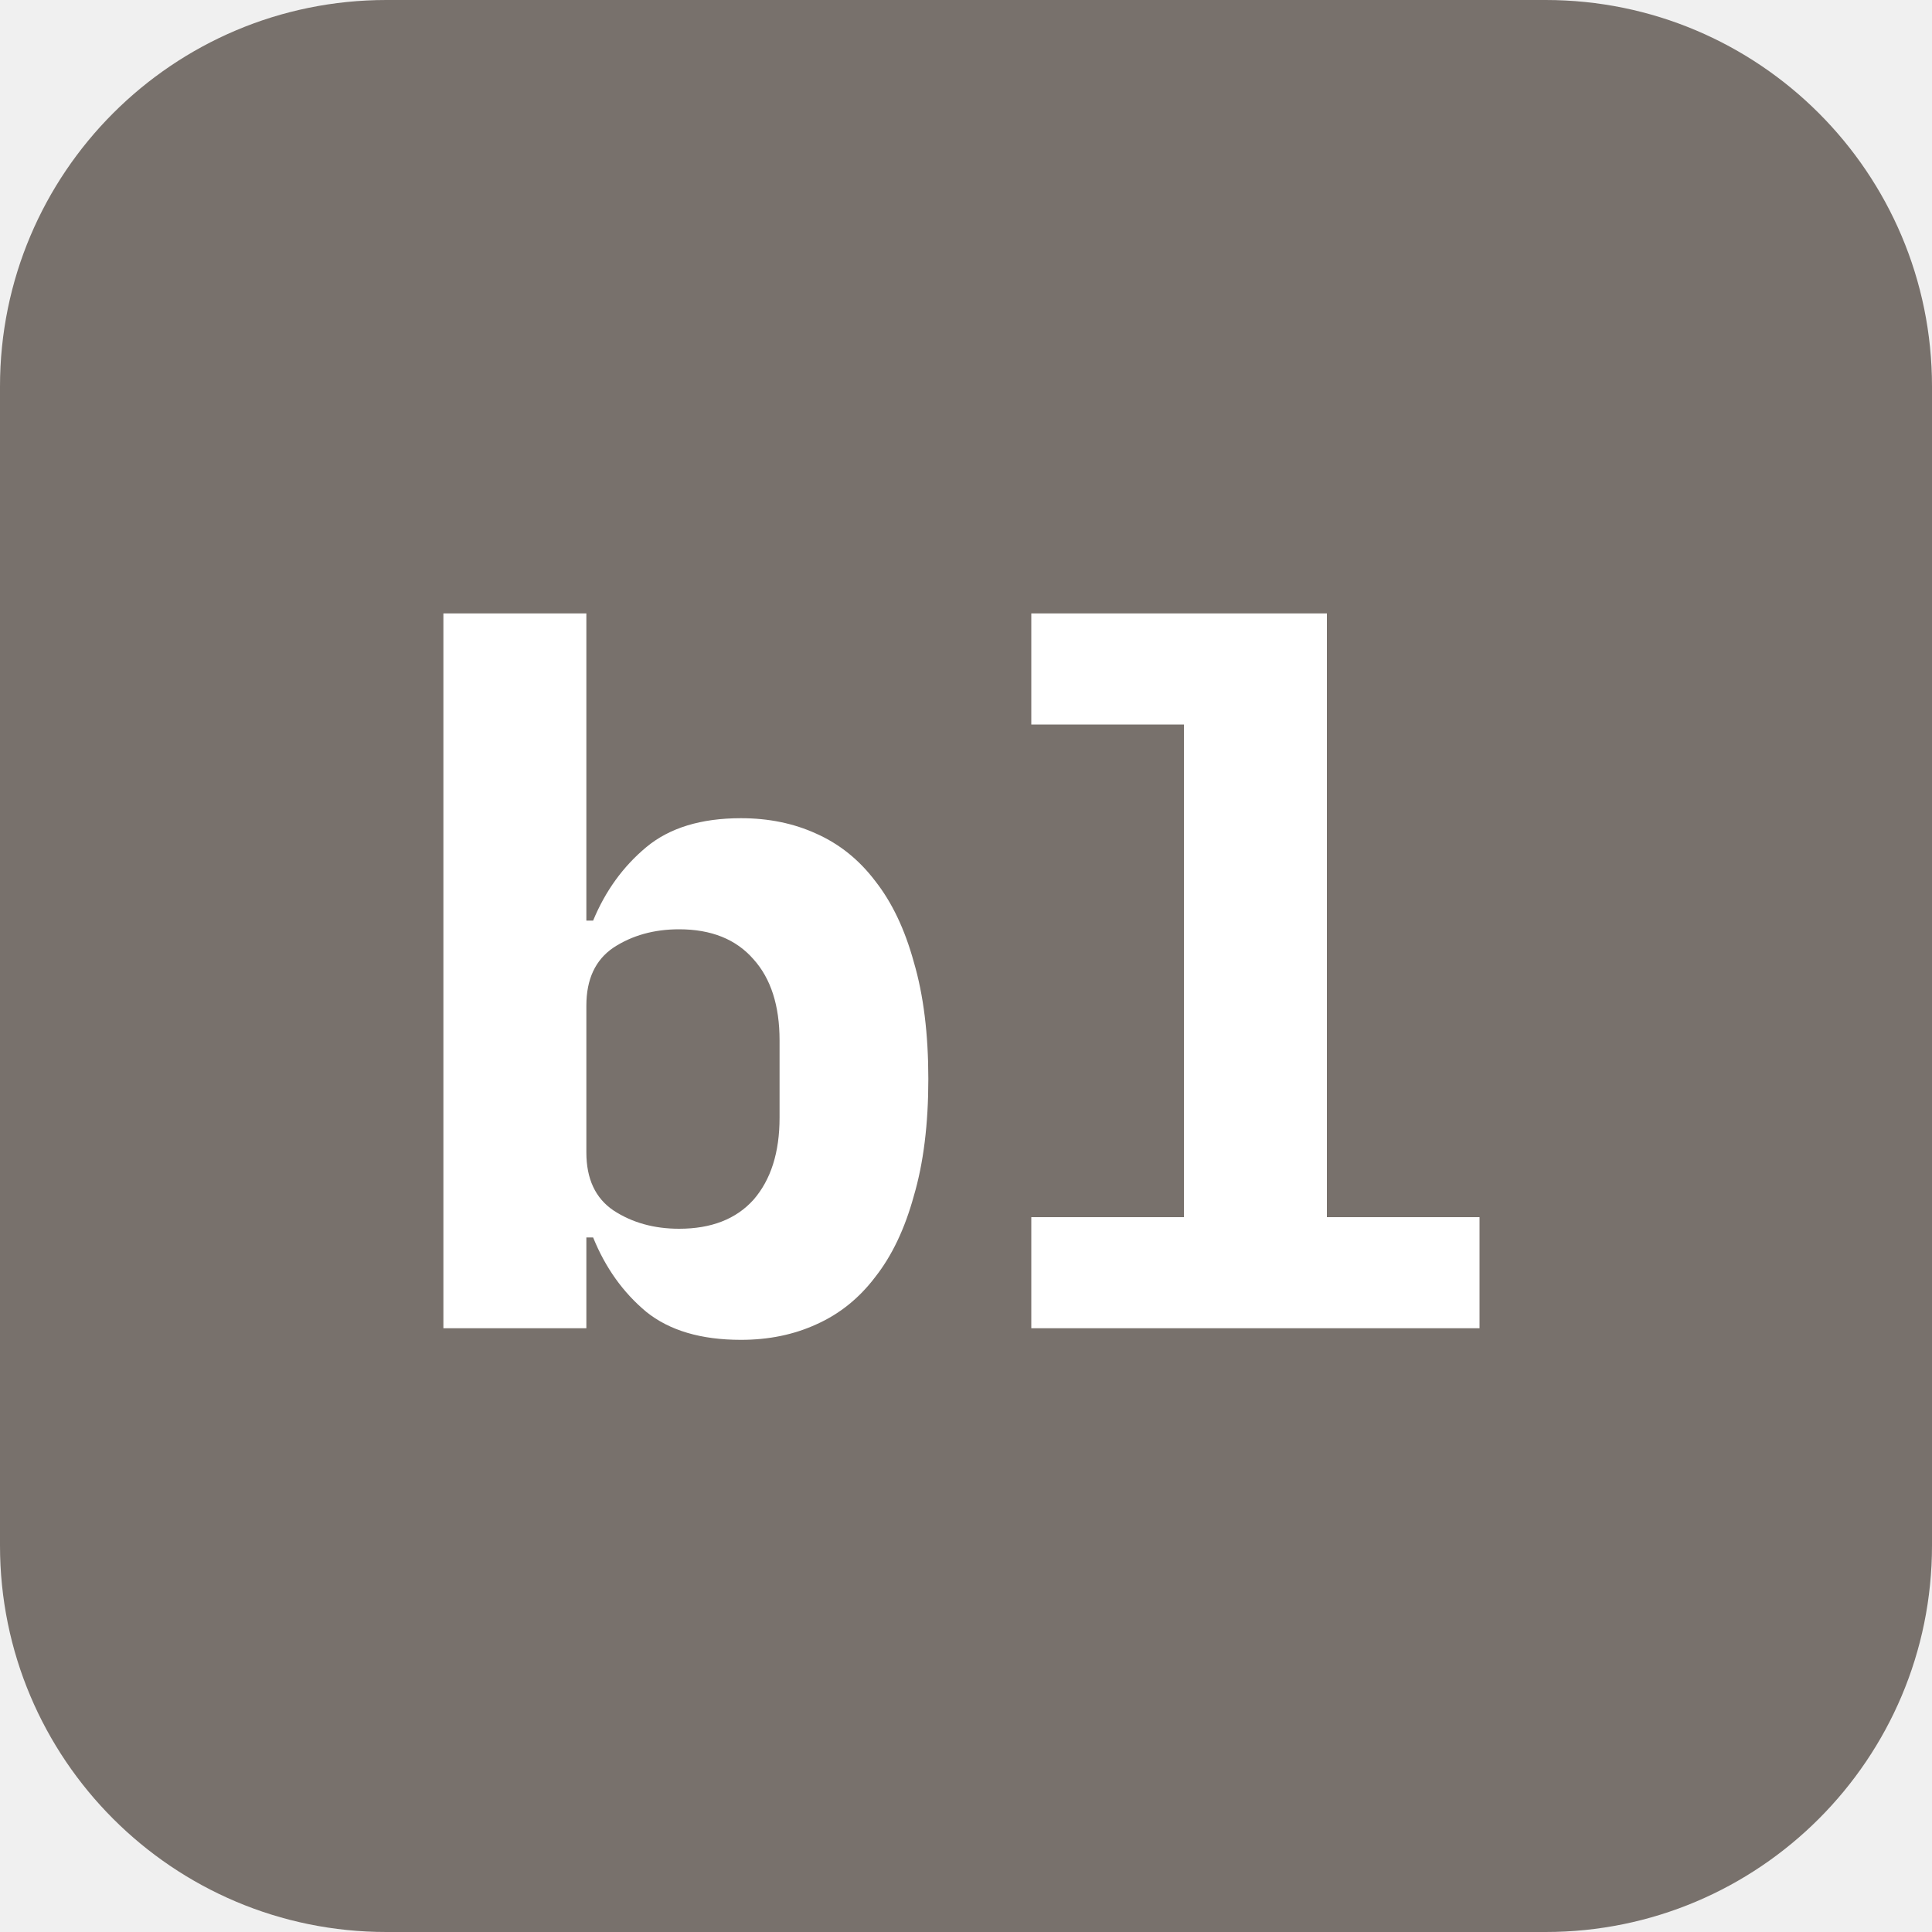
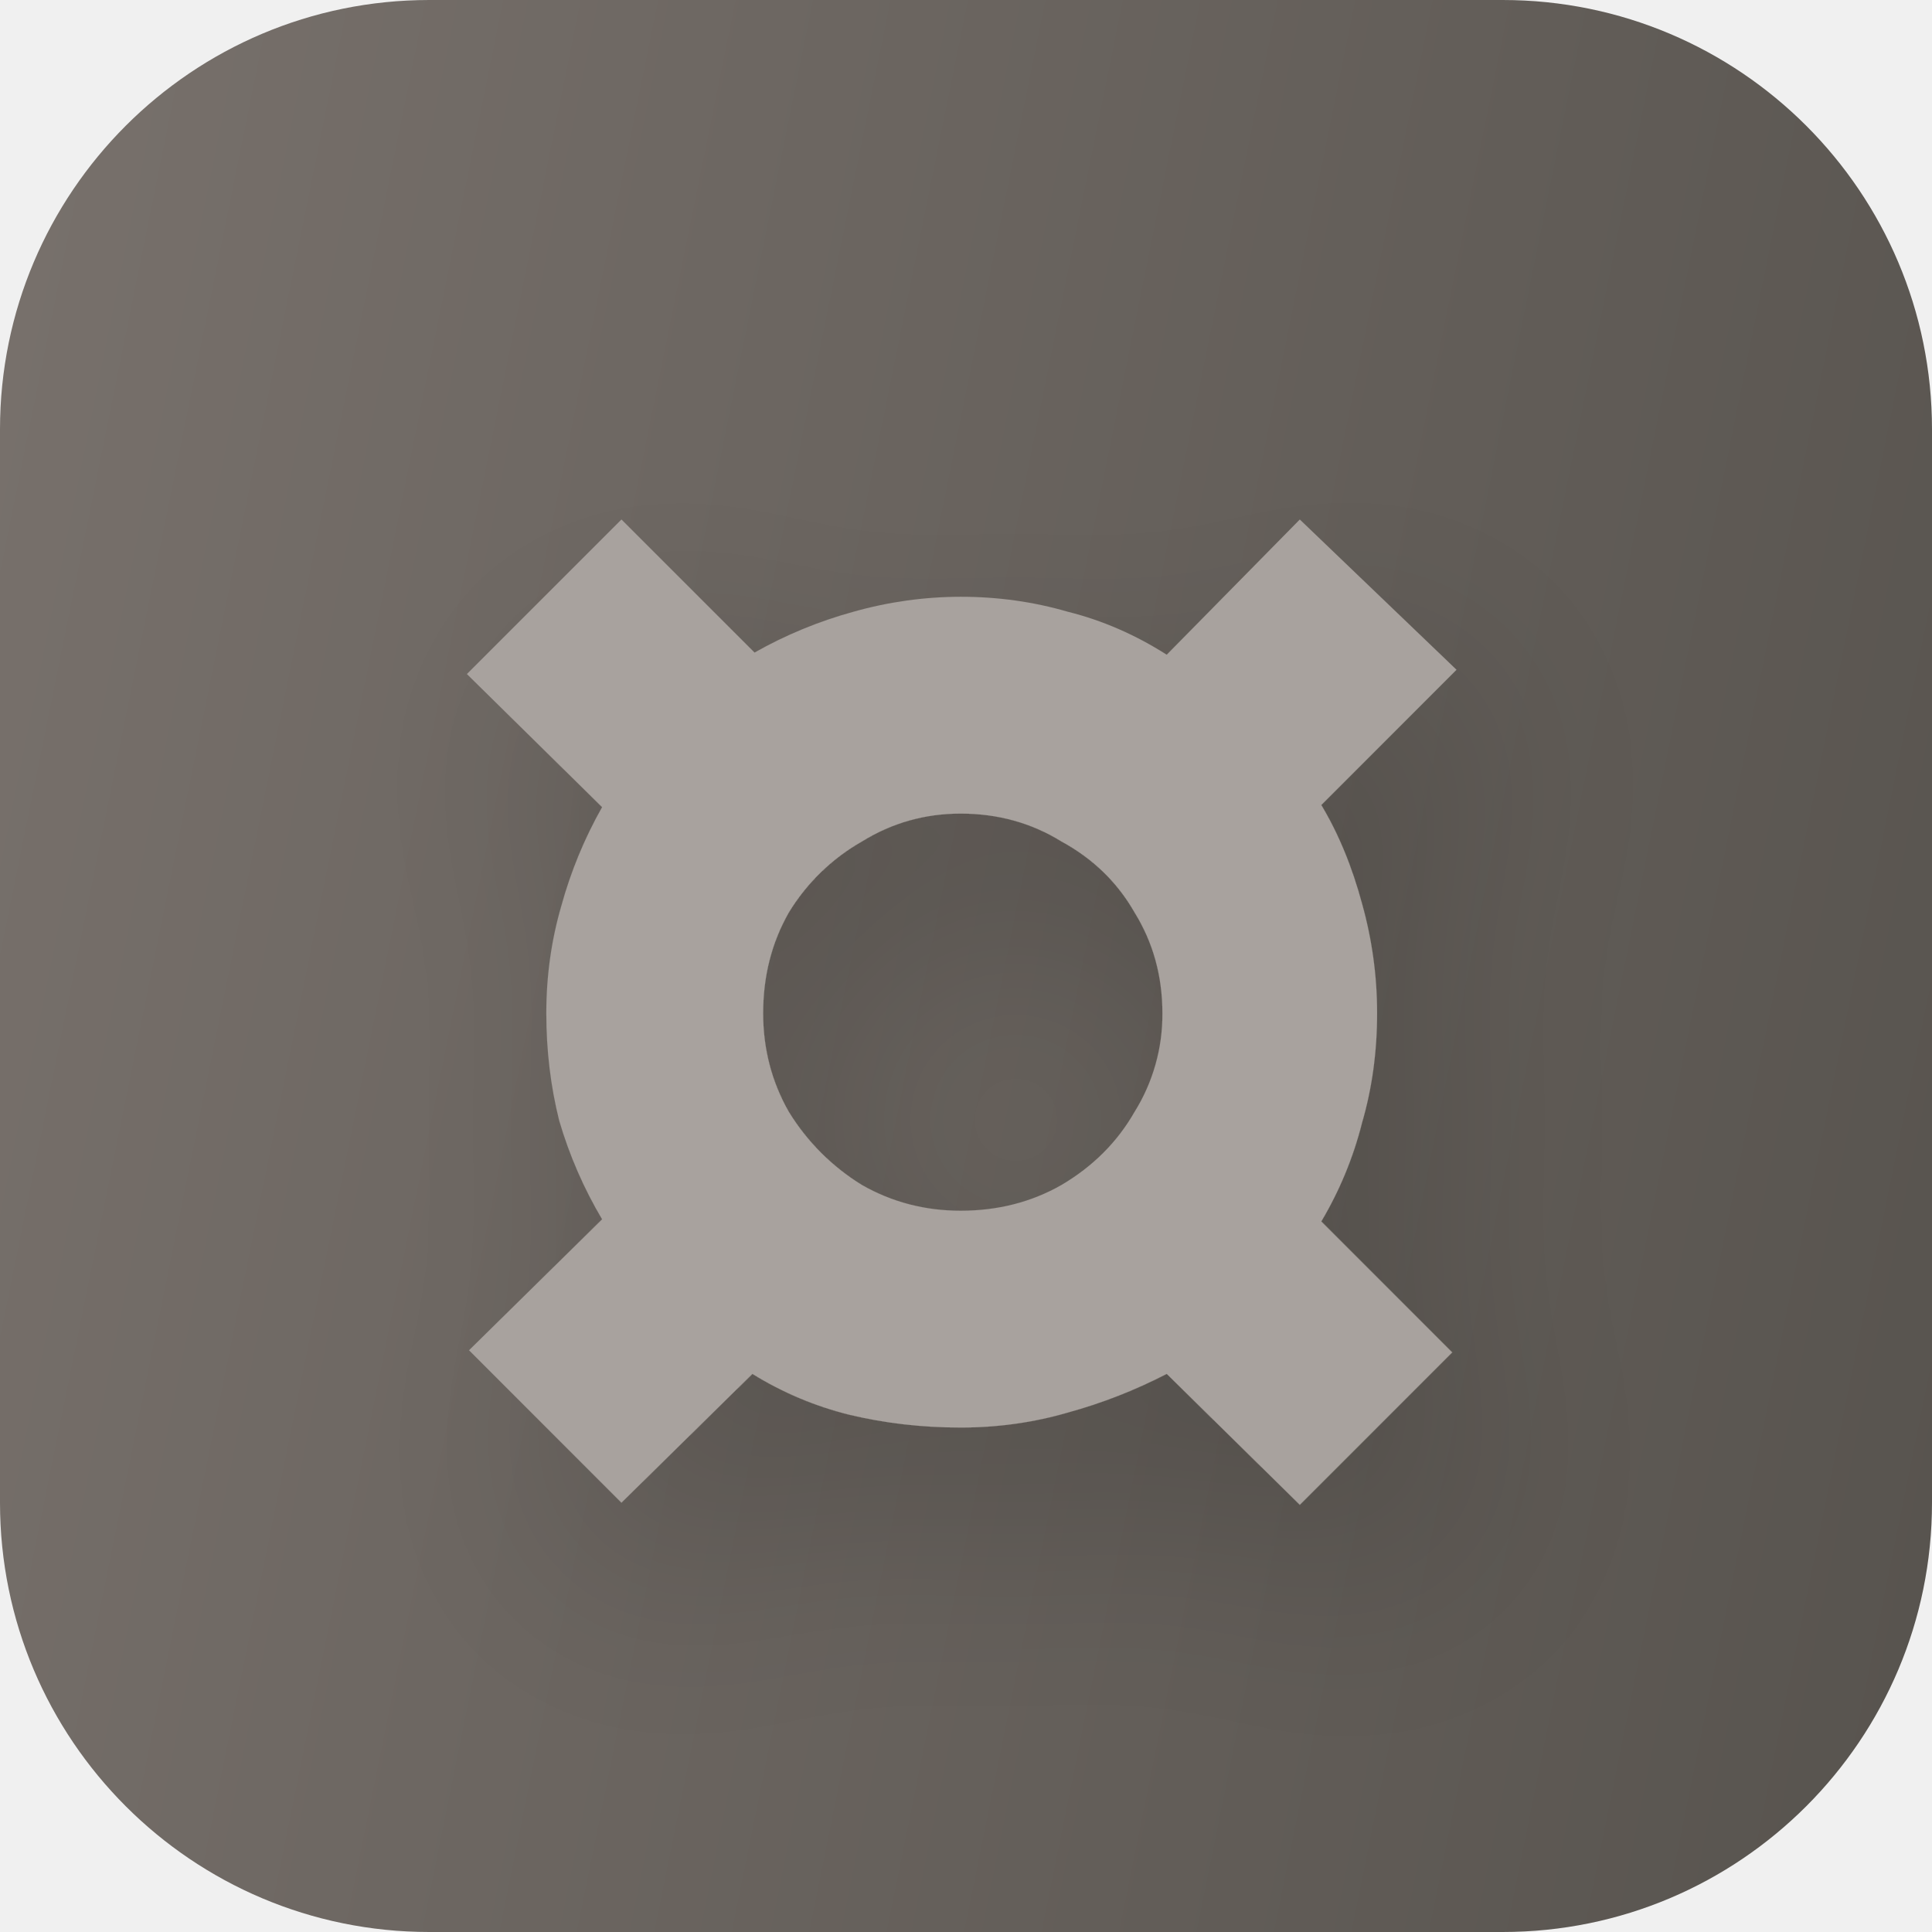
- <svg xmlns="http://www.w3.org/2000/svg" fill="none" viewBox="0 0 80 80" width="80" height="80">
-   <rect width="80" height="80" rx="16" fill="#78716c" />
-   <path d="M18.36 25.4h5.92v12.72h.28c.507-1.227 1.24-2.24 2.2-3.04.96-.8 2.267-1.2 3.92-1.2 1.147 0 2.187.213 3.12.64.96.427 1.773 1.08 2.44 1.96.693.88 1.227 2 1.6 3.36.4 1.36.6 2.973.6 4.84s-.2 3.48-.6 4.84c-.373 1.36-.907 2.48-1.6 3.36-.667.88-1.48 1.533-2.44 1.96-.933.427-1.973.64-3.12.64-1.653 0-2.96-.387-3.92-1.16-.96-.8-1.693-1.827-2.2-3.08h-.28V55h-5.92V25.4Zm9.76 25.48c1.333 0 2.36-.4 3.08-1.2.72-.827 1.08-1.96 1.08-3.4v-3.2c0-1.44-.36-2.56-1.08-3.36-.72-.827-1.747-1.24-3.08-1.24-1.04 0-1.947.253-2.72.76-.747.507-1.12 1.307-1.12 2.4v6.08c0 1.093.373 1.893 1.12 2.4.773.507 1.68.76 2.72.76Zm14.584-.48h6.32V30h-6.32v-4.6h12.24v25h6.32V55h-18.56v-4.6Z" fill="#fff" />
+ <svg xmlns="http://www.w3.org/2000/svg" fill="none" viewBox="0 0 72 72" width="72" height="72">
+   <rect width="72" height="72" rx="16" fill="url(#a)" />
+   <g filter="url(#b)">
+     <path d="M20.36 37.76c0-1.387.187-2.72.56-4a16.17 16.17 0 0 1 1.52-3.68l-5.04-4.96 5.76-5.76 4.96 4.96a16.17 16.17 0 0 1 3.68-1.52 14.777 14.777 0 0 1 4-.56c1.387 0 2.72.187 4 .56 1.28.32 2.507.853 3.68 1.6l4.96-5.04 5.84 5.6L49.24 30c.64 1.067 1.147 2.293 1.52 3.68.373 1.333.56 2.693.56 4.08 0 1.44-.187 2.8-.56 4.08a13.77 13.77 0 0 1-1.52 3.68l4.88 4.88-5.68 5.68-4.96-4.88a18.87 18.87 0 0 1-3.68 1.44c-1.28.373-2.613.56-4 .56-1.44 0-2.827-.16-4.16-.48a12.61 12.61 0 0 1-3.6-1.52L23.16 56l-5.68-5.68 4.96-4.88a16.037 16.037 0 0 1-1.6-3.68c-.32-1.28-.48-2.613-.48-4Zm8.08 0c0 1.333.32 2.56.96 3.68a8.287 8.287 0 0 0 2.72 2.72c1.12.64 2.347.96 3.68.96 1.387 0 2.64-.32 3.76-.96 1.173-.693 2.08-1.6 2.72-2.72a6.858 6.858 0 0 0 1.04-3.68c0-1.387-.347-2.64-1.04-3.76-.64-1.12-1.547-2-2.72-2.64-1.12-.693-2.373-1.04-3.76-1.04-1.333 0-2.56.347-3.68 1.04A7.584 7.584 0 0 0 29.4 34c-.64 1.12-.96 2.373-.96 3.76Z" fill="#A8A29E" />
+   </g>
+   <defs>
+     <linearGradient id="a" x1="0" y1="0" x2="83.169" y2="16.842" gradientUnits="userSpaceOnUse">
+       <stop stop-color="#78716c" />
+       <stop offset="1" stop-color="#57534e" />
+     </linearGradient>
+     <filter id="b" x="11.4" y="15.36" width="52.88" height="52.72" filterUnits="userSpaceOnUse" color-interpolation-filters="sRGB">
+       <feFlood flood-opacity="0" result="BackgroundImageFix" />
+       <feColorMatrix in="SourceAlpha" values="0 0 0 0 0 0 0 0 0 0 0 0 0 0 0 0 0 0 127 0" result="hardAlpha" />
+       <feOffset dx="2" dy="4" />
+       <feGaussianBlur stdDeviation="4" />
+       <feComposite in2="hardAlpha" operator="out" />
+       <feColorMatrix values="0 0 0 0 0 0 0 0 0 0 0 0 0 0 0 0 0 0 0.15 0" />
+       <feBlend in2="BackgroundImageFix" result="effect1_dropShadow_633_12" />
+       <feBlend in="SourceGraphic" in2="effect1_dropShadow_633_12" result="shape" />
+     </filter>
+   </defs>
</svg>
